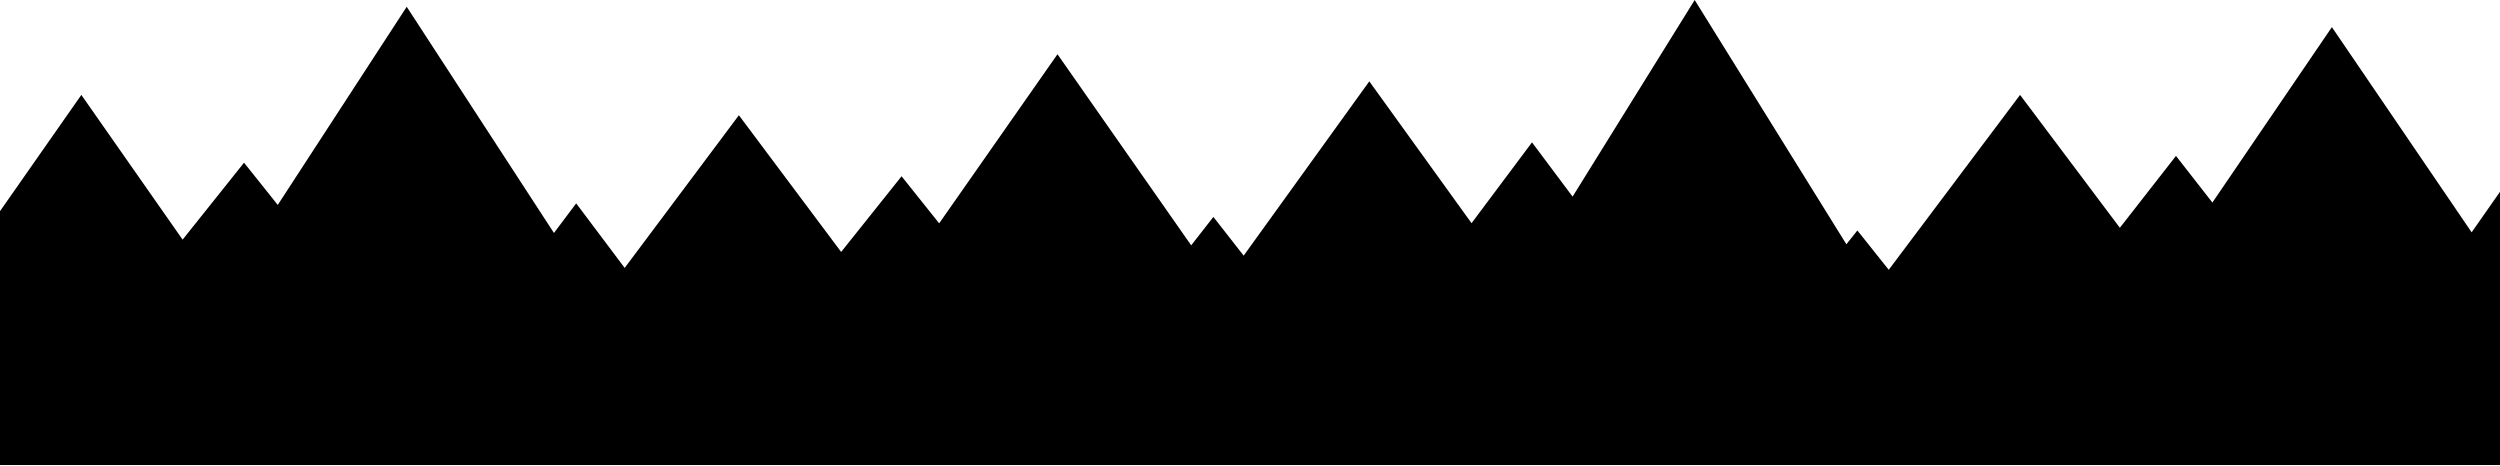
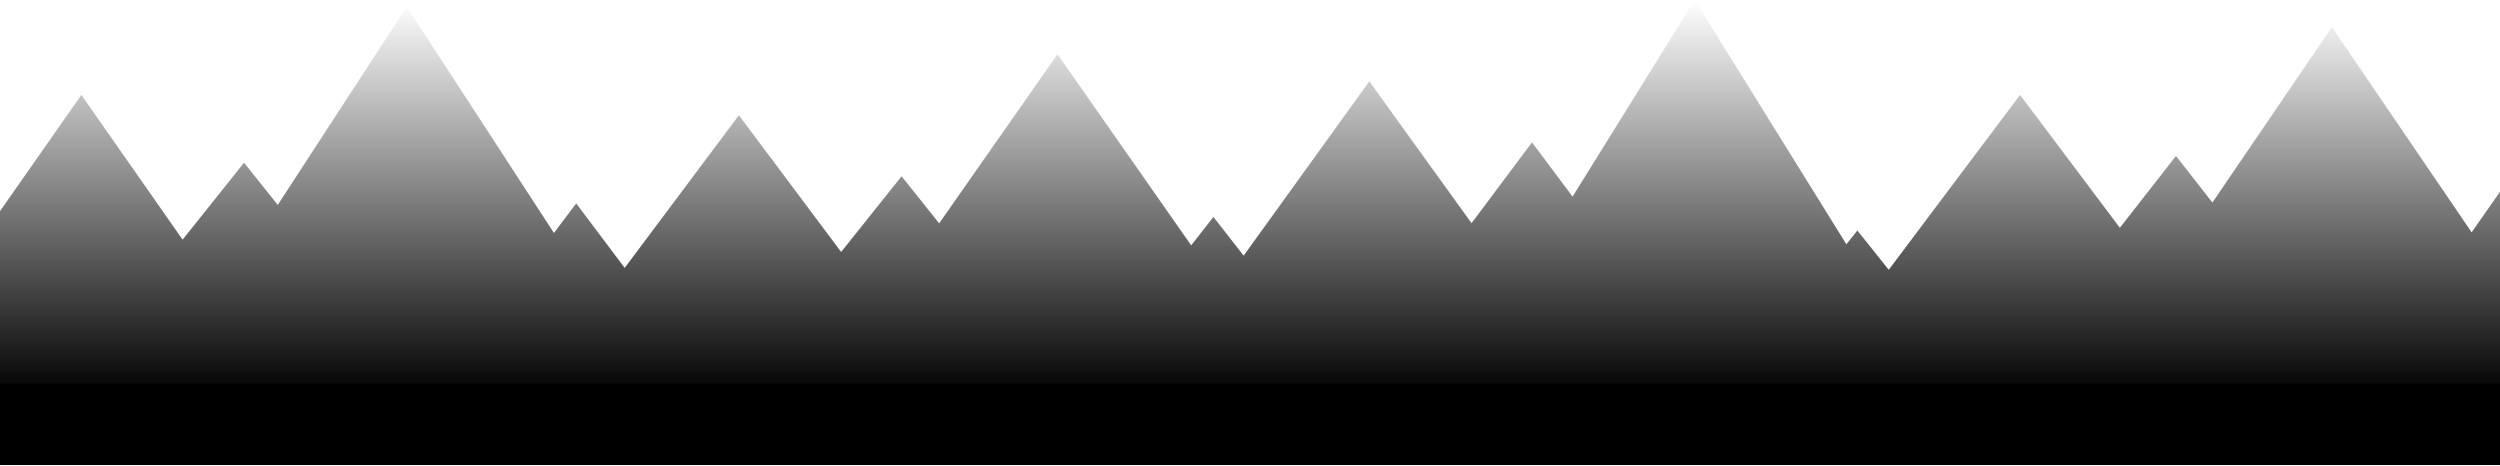
<svg xmlns="http://www.w3.org/2000/svg" width="1844" height="343" viewBox="0 0 1844 343" fill="none">
-   <path d="M60 70L251 343H-131ZM300 5L520 343H80ZM545 85L738 343H352ZM780 40L992 343H568ZM1010 60L1214 343H806ZM1250 0L1463 343H1037ZM1490 70L1695 343H1285ZM1720 20L1940 343H1500ZM1880 90L2057 343H1703ZM-20 150L134 343H-174ZM180 120L358 343H2ZM425 150L570 343H280ZM665 130L835 343H495ZM895 160L1038 343H752ZM1130 105L1308 343H952ZM1370 170L1508 343H1232ZM1605 115L1783 343H1427ZM1800 175L1934 343H1666Z" fill="#000" />
-   <rect y="283" width="1844" height="60" fill="#000" />
+   <defs>
+     <linearGradient id="rise" x1="0" y1="0" x2="0" y2="343" gradientUnits="userSpaceOnUse">
+       <stop stop-color="#000" stop-opacity="0" />
+       <stop offset="0.85" stop-color="#000" />
+     </linearGradient>
+   </defs>
+   <path d="M60 70L251 343H-131ZM300 5L520 343H80ZM545 85L738 343H352ZM780 40L992 343H568ZM1010 60L1214 343H806ZM1250 0L1463 343H1037ZM1490 70L1695 343H1285ZM1720 20L1940 343H1500ZM1880 90L2057 343H1703ZM-20 150L134 343H-174ZM180 120L358 343H2ZM425 150L570 343H280ZM665 130L835 343H495ZM895 160L1038 343H752ZM1130 105L1308 343H952ZM1370 170L1508 343H1232ZM1605 115L1783 343H1427ZM1800 175L1934 343H1666Z" fill="url(#rise)" />
+   <rect y="283" width="1844" height="60" fill="url(#rise)" />
</svg>
